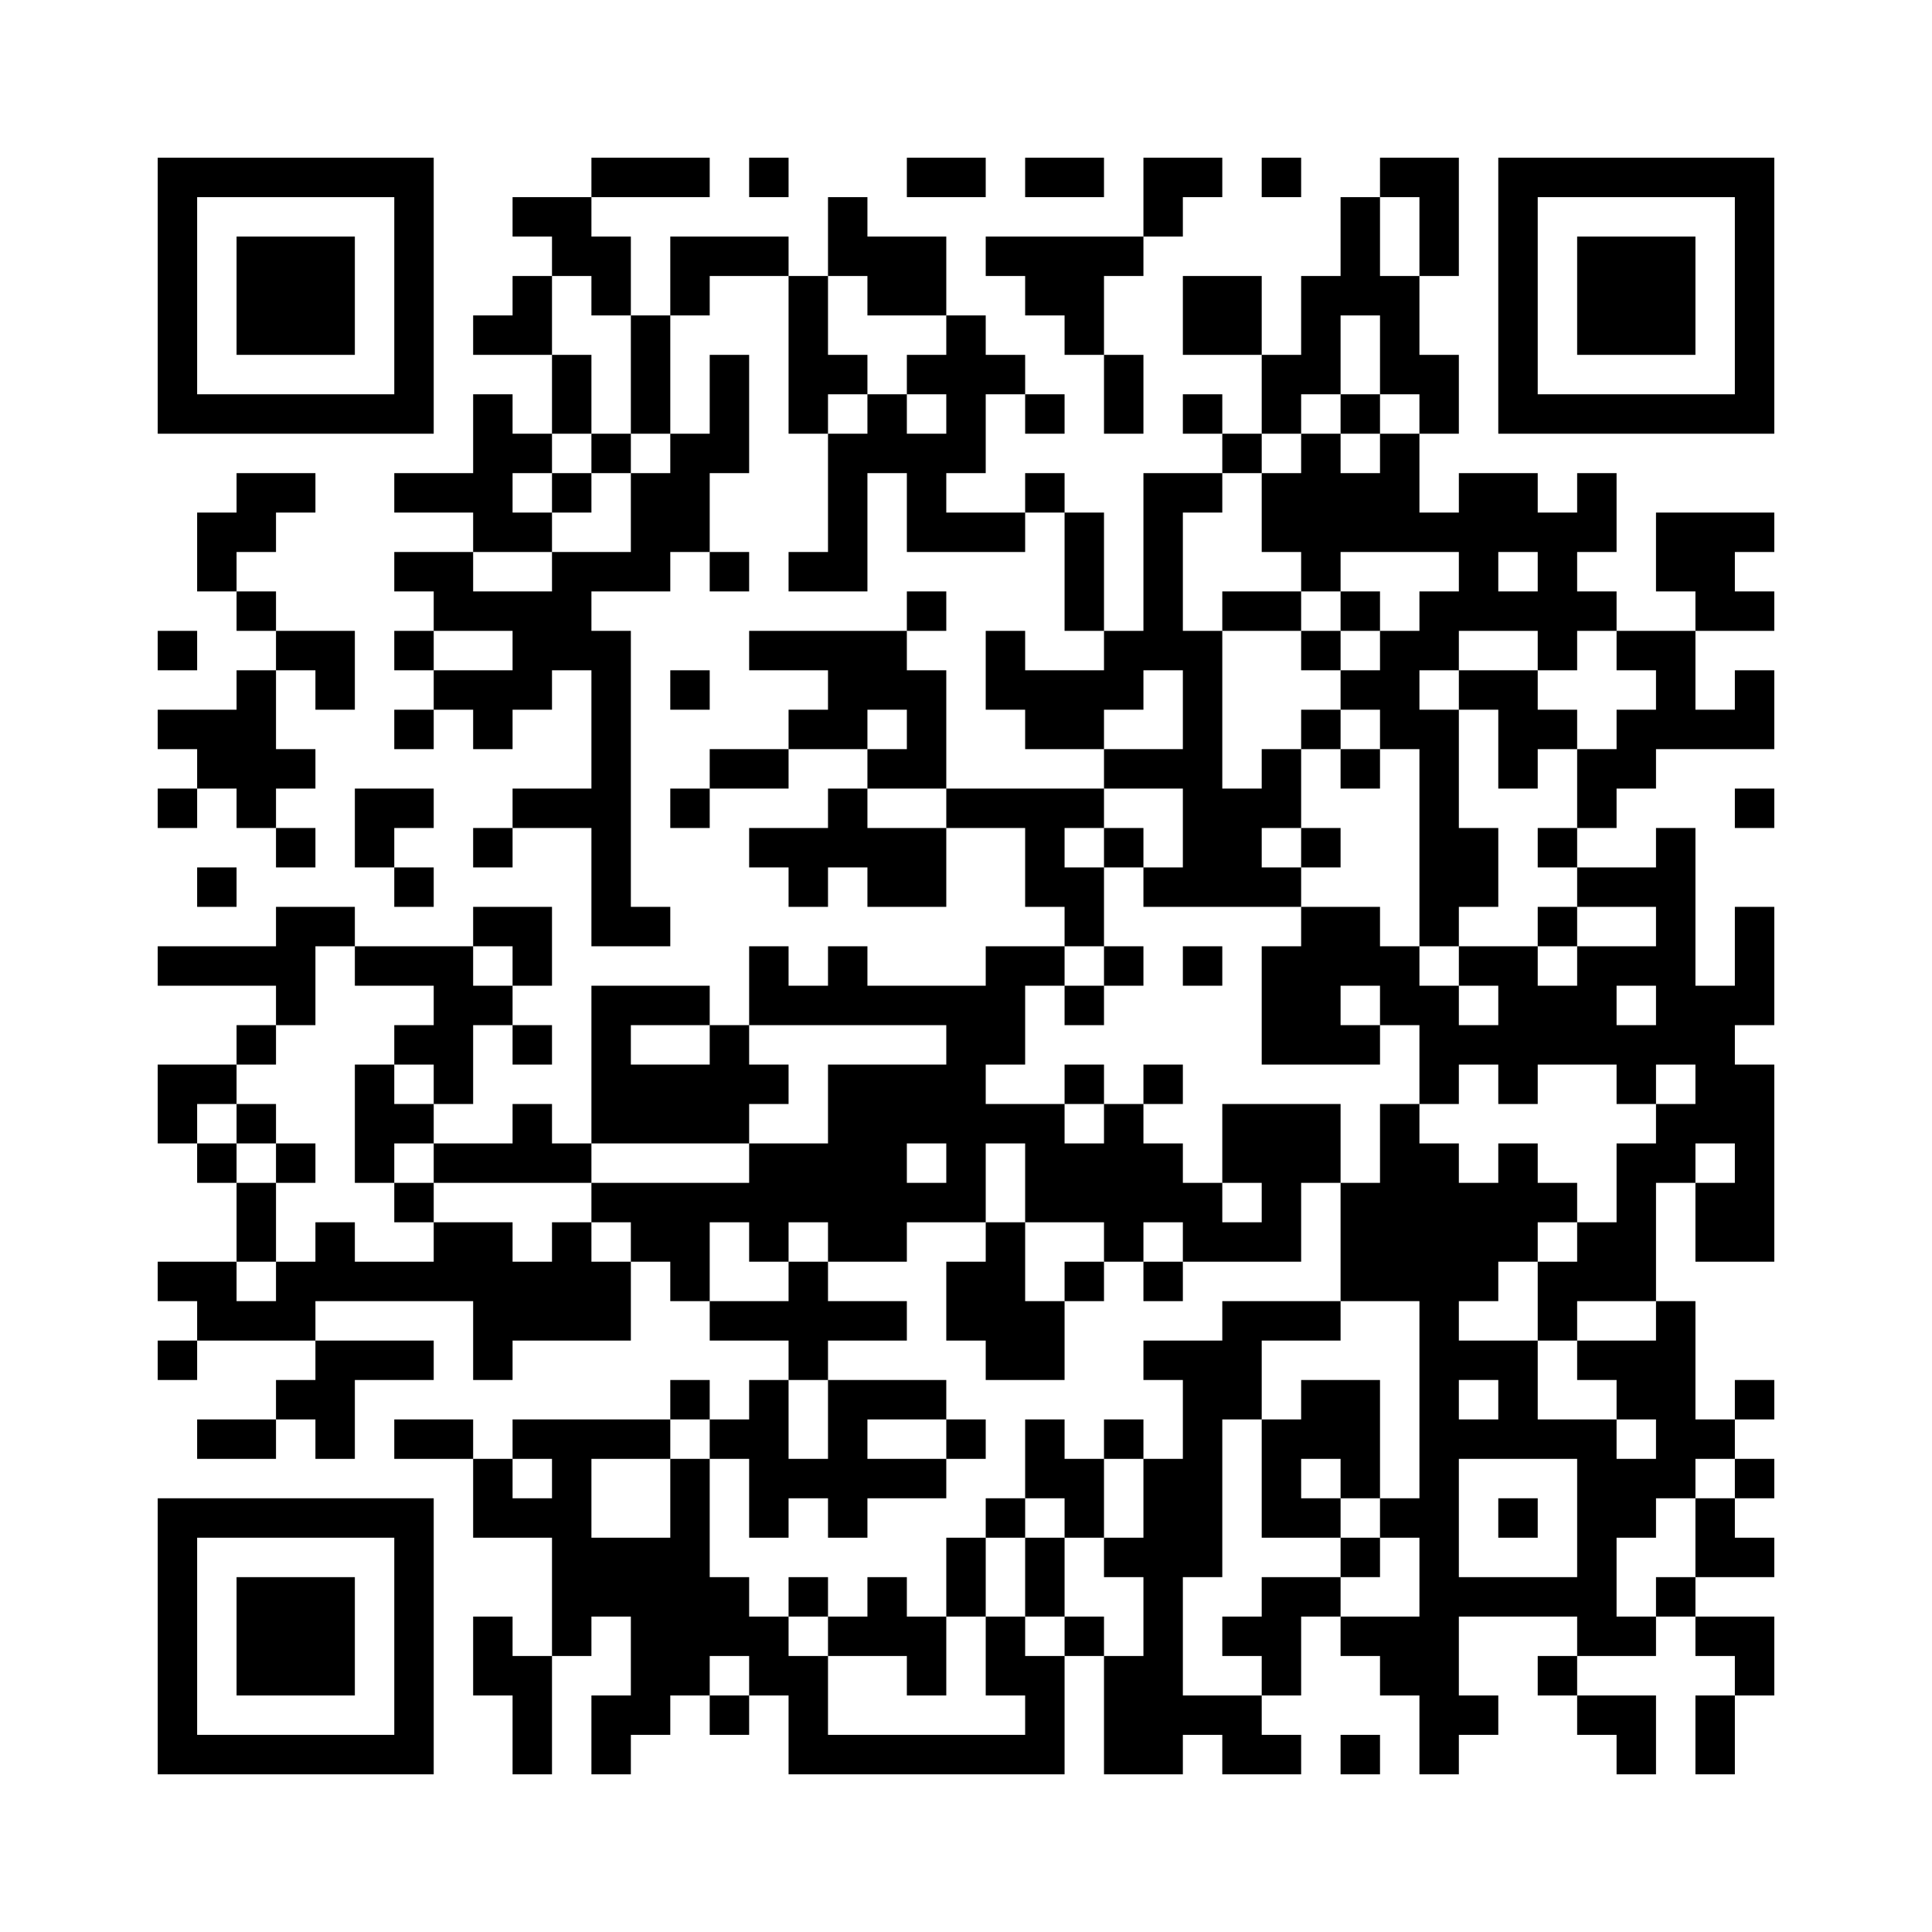
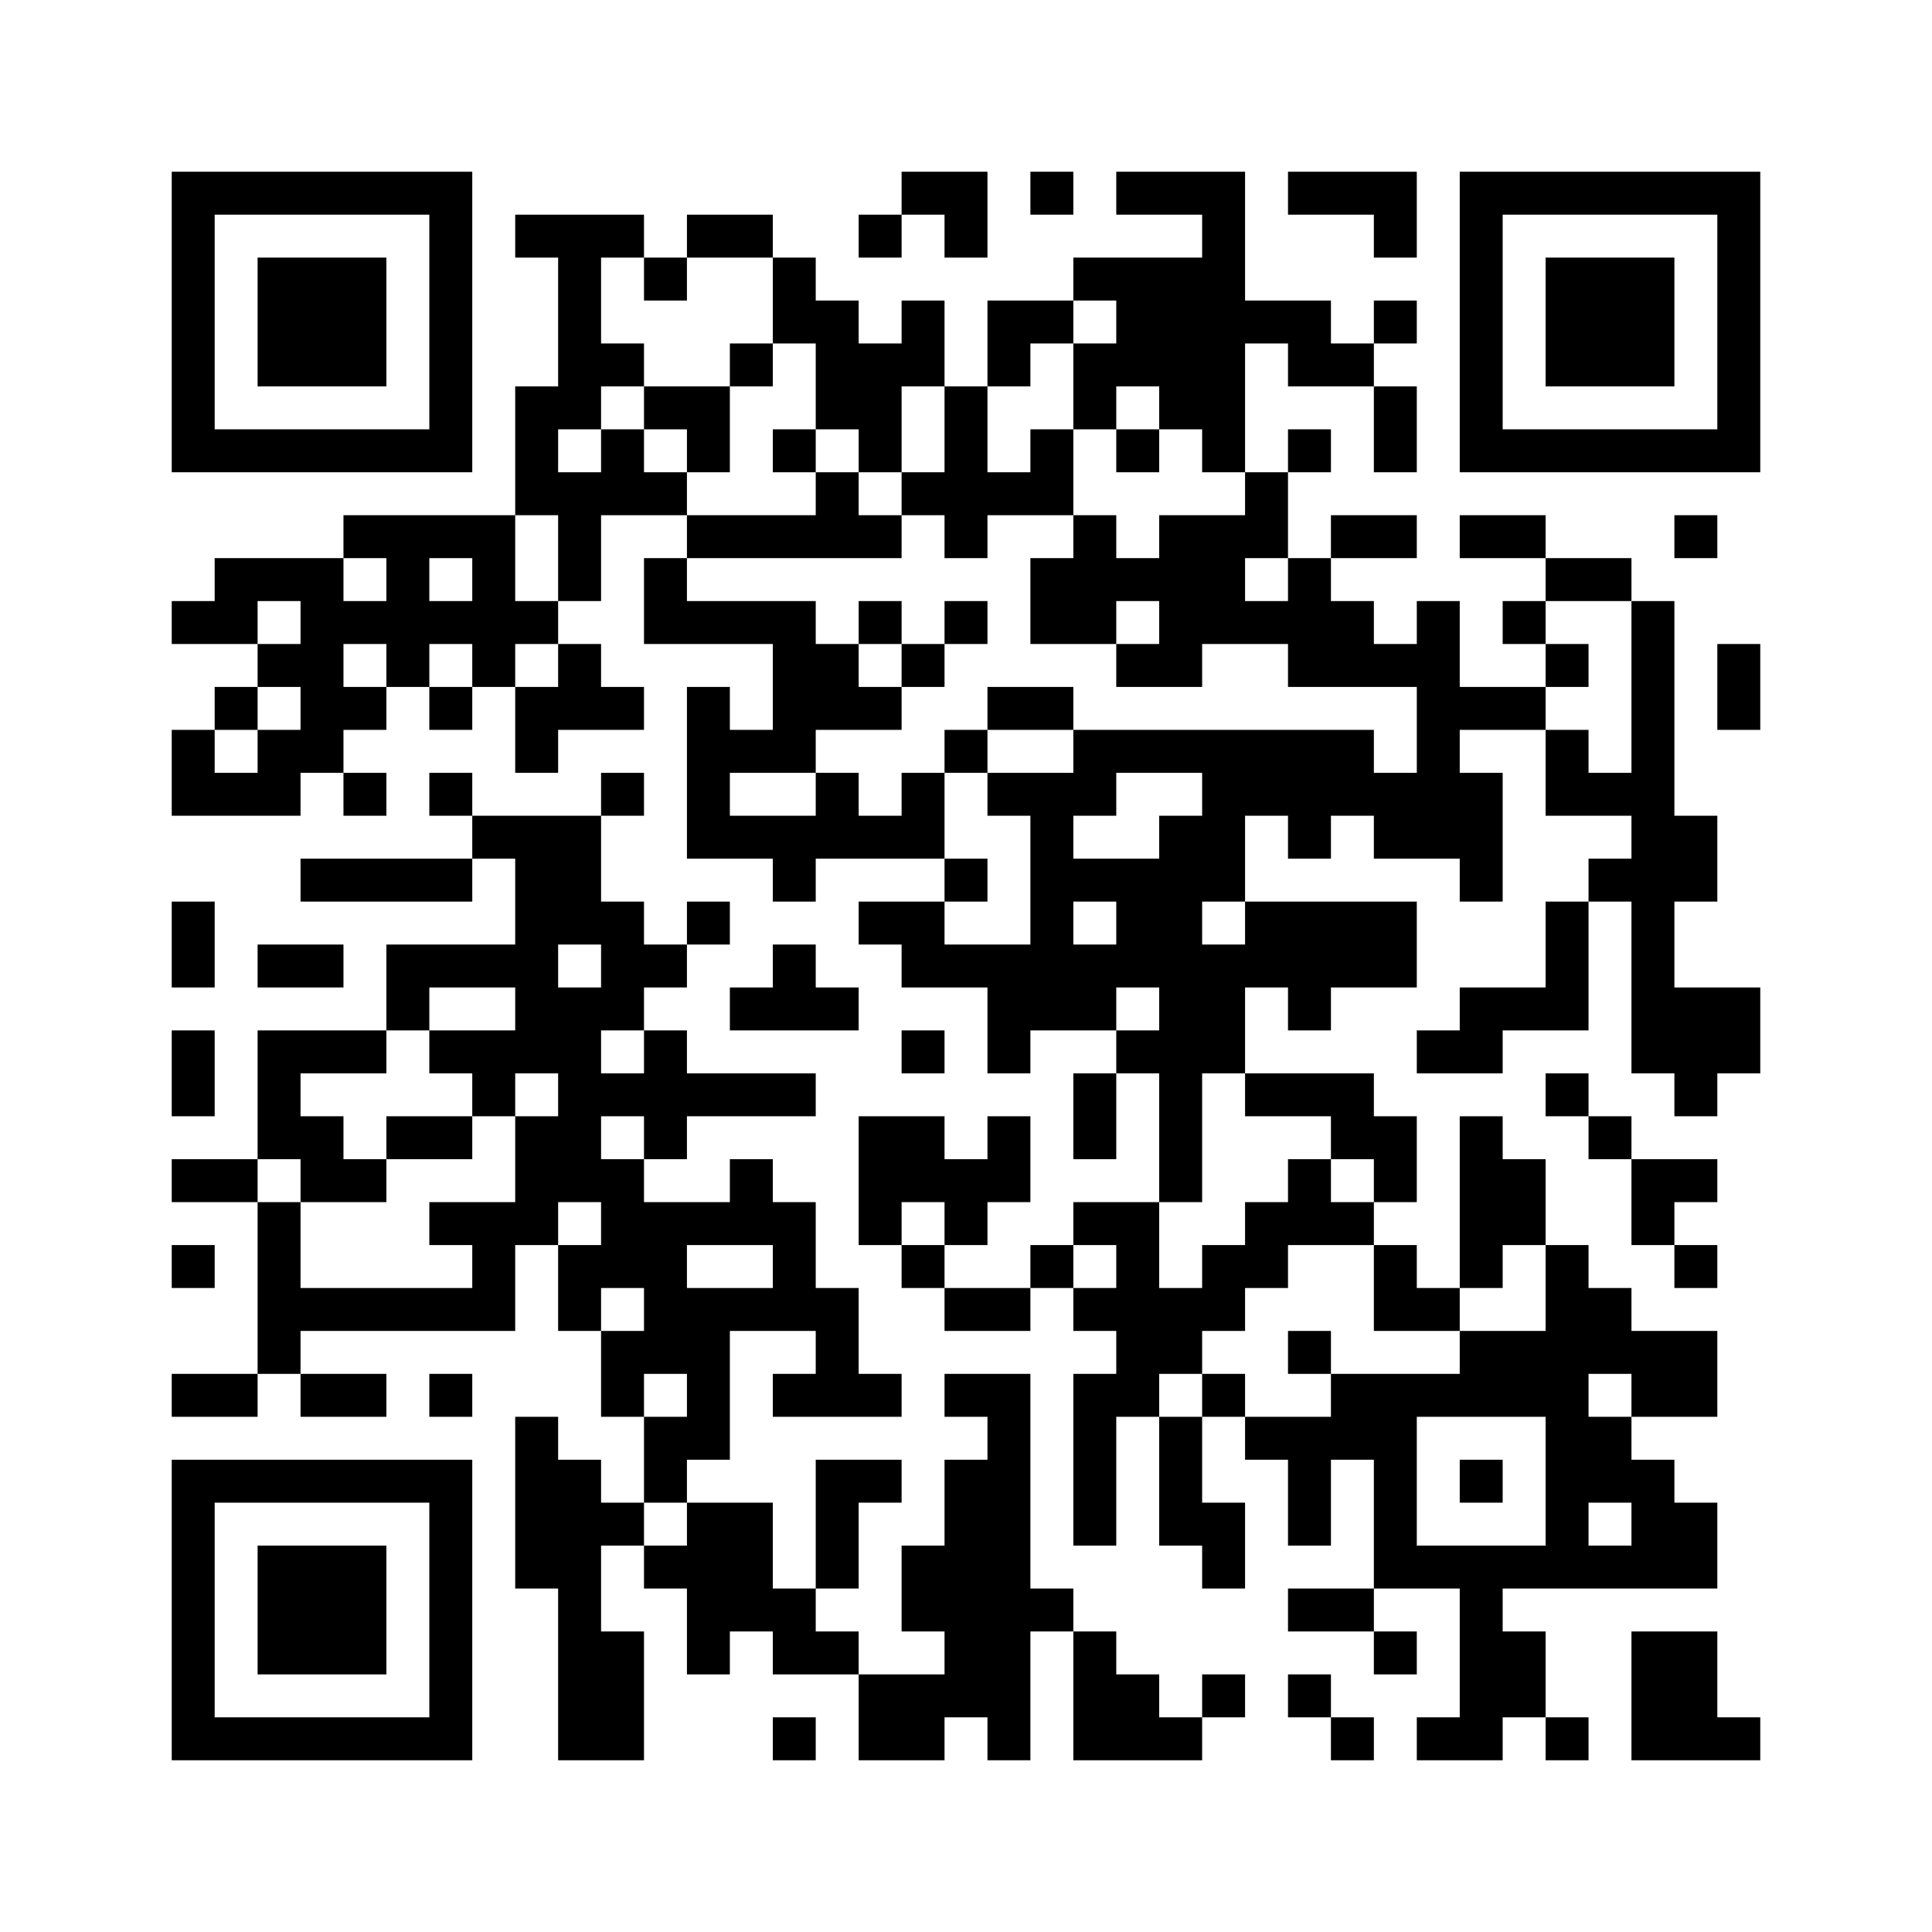
- <svg xmlns="http://www.w3.org/2000/svg" width="98mm" height="98mm" version="1.1" viewBox="0 0 98 98">
-   <path d="M8,8H10V10H8zM10,8H12V10H10zM12,8H14V10H12zM14,8H16V10H14zM16,8H18V10H16zM18,8H20V10H18zM20,8H22V10H20zM30,8H32V10H30zM32,8H34V10H32zM34,8H36V10H34zM38,8H40V10H38zM46,8H48V10H46zM48,8H50V10H48zM52,8H54V10H52zM54,8H56V10H54zM58,8H60V10H58zM60,8H62V10H60zM64,8H66V10H64zM70,8H72V10H70zM72,8H74V10H72zM76,8H78V10H76zM78,8H80V10H78zM80,8H82V10H80zM82,8H84V10H82zM84,8H86V10H84zM86,8H88V10H86zM88,8H90V10H88zM8,10H10V12H8zM20,10H22V12H20zM26,10H28V12H26zM28,10H30V12H28zM42,10H44V12H42zM58,10H60V12H58zM68,10H70V12H68zM72,10H74V12H72zM76,10H78V12H76zM88,10H90V12H88zM8,12H10V14H8zM12,12H14V14H12zM14,12H16V14H14zM16,12H18V14H16zM20,12H22V14H20zM28,12H30V14H28zM30,12H32V14H30zM34,12H36V14H34zM36,12H38V14H36zM38,12H40V14H38zM42,12H44V14H42zM44,12H46V14H44zM46,12H48V14H46zM50,12H52V14H50zM52,12H54V14H52zM54,12H56V14H54zM56,12H58V14H56zM68,12H70V14H68zM72,12H74V14H72zM76,12H78V14H76zM80,12H82V14H80zM82,12H84V14H82zM84,12H86V14H84zM88,12H90V14H88zM8,14H10V16H8zM12,14H14V16H12zM14,14H16V16H14zM16,14H18V16H16zM20,14H22V16H20zM26,14H28V16H26zM30,14H32V16H30zM34,14H36V16H34zM40,14H42V16H40zM44,14H46V16H44zM46,14H48V16H46zM52,14H54V16H52zM54,14H56V16H54zM60,14H62V16H60zM62,14H64V16H62zM66,14H68V16H66zM68,14H70V16H68zM70,14H72V16H70zM76,14H78V16H76zM80,14H82V16H80zM82,14H84V16H82zM84,14H86V16H84zM88,14H90V16H88zM8,16H10V18H8zM12,16H14V18H12zM14,16H16V18H14zM16,16H18V18H16zM20,16H22V18H20zM24,16H26V18H24zM26,16H28V18H26zM32,16H34V18H32zM40,16H42V18H40zM48,16H50V18H48zM54,16H56V18H54zM60,16H62V18H60zM62,16H64V18H62zM66,16H68V18H66zM70,16H72V18H70zM76,16H78V18H76zM80,16H82V18H80zM82,16H84V18H82zM84,16H86V18H84zM88,16H90V18H88zM8,18H10V20H8zM20,18H22V20H20zM28,18H30V20H28zM32,18H34V20H32zM36,18H38V20H36zM40,18H42V20H40zM42,18H44V20H42zM46,18H48V20H46zM48,18H50V20H48zM50,18H52V20H50zM56,18H58V20H56zM64,18H66V20H64zM66,18H68V20H66zM70,18H72V20H70zM72,18H74V20H72zM76,18H78V20H76zM88,18H90V20H88zM8,20H10V22H8zM10,20H12V22H10zM12,20H14V22H12zM14,20H16V22H14zM16,20H18V22H16zM18,20H20V22H18zM20,20H22V22H20zM24,20H26V22H24zM28,20H30V22H28zM32,20H34V22H32zM36,20H38V22H36zM40,20H42V22H40zM44,20H46V22H44zM48,20H50V22H48zM52,20H54V22H52zM56,20H58V22H56zM60,20H62V22H60zM64,20H66V22H64zM68,20H70V22H68zM72,20H74V22H72zM76,20H78V22H76zM78,20H80V22H78zM80,20H82V22H80zM82,20H84V22H82zM84,20H86V22H84zM86,20H88V22H86zM88,20H90V22H88zM24,22H26V24H24zM26,22H28V24H26zM30,22H32V24H30zM34,22H36V24H34zM36,22H38V24H36zM42,22H44V24H42zM44,22H46V24H44zM46,22H48V24H46zM48,22H50V24H48zM62,22H64V24H62zM66,22H68V24H66zM70,22H72V24H70zM12,24H14V26H12zM14,24H16V26H14zM20,24H22V26H20zM22,24H24V26H22zM24,24H26V26H24zM28,24H30V26H28zM32,24H34V26H32zM34,24H36V26H34zM42,24H44V26H42zM46,24H48V26H46zM52,24H54V26H52zM58,24H60V26H58zM60,24H62V26H60zM64,24H66V26H64zM66,24H68V26H66zM68,24H70V26H68zM70,24H72V26H70zM74,24H76V26H74zM76,24H78V26H76zM80,24H82V26H80zM10,26H12V28H10zM12,26H14V28H12zM24,26H26V28H24zM26,26H28V28H26zM32,26H34V28H32zM34,26H36V28H34zM42,26H44V28H42zM46,26H48V28H46zM48,26H50V28H48zM50,26H52V28H50zM54,26H56V28H54zM58,26H60V28H58zM64,26H66V28H64zM66,26H68V28H66zM68,26H70V28H68zM70,26H72V28H70zM72,26H74V28H72zM74,26H76V28H74zM76,26H78V28H76zM78,26H80V28H78zM80,26H82V28H80zM84,26H86V28H84zM86,26H88V28H86zM88,26H90V28H88zM10,28H12V30H10zM20,28H22V30H20zM22,28H24V30H22zM28,28H30V30H28zM30,28H32V30H30zM32,28H34V30H32zM36,28H38V30H36zM40,28H42V30H40zM42,28H44V30H42zM54,28H56V30H54zM58,28H60V30H58zM66,28H68V30H66zM74,28H76V30H74zM78,28H80V30H78zM84,28H86V30H84zM86,28H88V30H86zM12,30H14V32H12zM22,30H24V32H22zM24,30H26V32H24zM26,30H28V32H26zM28,30H30V32H28zM46,30H48V32H46zM54,30H56V32H54zM58,30H60V32H58zM62,30H64V32H62zM64,30H66V32H64zM68,30H70V32H68zM72,30H74V32H72zM74,30H76V32H74zM76,30H78V32H76zM78,30H80V32H78zM80,30H82V32H80zM86,30H88V32H86zM88,30H90V32H88zM8,32H10V34H8zM14,32H16V34H14zM16,32H18V34H16zM20,32H22V34H20zM26,32H28V34H26zM28,32H30V34H28zM30,32H32V34H30zM38,32H40V34H38zM40,32H42V34H40zM42,32H44V34H42zM44,32H46V34H44zM50,32H52V34H50zM56,32H58V34H56zM58,32H60V34H58zM60,32H62V34H60zM66,32H68V34H66zM70,32H72V34H70zM72,32H74V34H72zM78,32H80V34H78zM82,32H84V34H82zM84,32H86V34H84zM12,34H14V36H12zM16,34H18V36H16zM22,34H24V36H22zM24,34H26V36H24zM26,34H28V36H26zM30,34H32V36H30zM34,34H36V36H34zM42,34H44V36H42zM44,34H46V36H44zM46,34H48V36H46zM50,34H52V36H50zM52,34H54V36H52zM54,34H56V36H54zM56,34H58V36H56zM60,34H62V36H60zM68,34H70V36H68zM70,34H72V36H70zM74,34H76V36H74zM76,34H78V36H76zM84,34H86V36H84zM88,34H90V36H88zM8,36H10V38H8zM10,36H12V38H10zM12,36H14V38H12zM20,36H22V38H20zM24,36H26V38H24zM30,36H32V38H30zM40,36H42V38H40zM42,36H44V38H42zM46,36H48V38H46zM52,36H54V38H52zM54,36H56V38H54zM60,36H62V38H60zM66,36H68V38H66zM70,36H72V38H70zM72,36H74V38H72zM76,36H78V38H76zM78,36H80V38H78zM82,36H84V38H82zM84,36H86V38H84zM86,36H88V38H86zM88,36H90V38H88zM10,38H12V40H10zM12,38H14V40H12zM14,38H16V40H14zM30,38H32V40H30zM36,38H38V40H36zM38,38H40V40H38zM44,38H46V40H44zM46,38H48V40H46zM56,38H58V40H56zM58,38H60V40H58zM60,38H62V40H60zM64,38H66V40H64zM68,38H70V40H68zM72,38H74V40H72zM76,38H78V40H76zM80,38H82V40H80zM82,38H84V40H82zM8,40H10V42H8zM12,40H14V42H12zM18,40H20V42H18zM20,40H22V42H20zM26,40H28V42H26zM28,40H30V42H28zM30,40H32V42H30zM34,40H36V42H34zM42,40H44V42H42zM48,40H50V42H48zM50,40H52V42H50zM52,40H54V42H52zM54,40H56V42H54zM60,40H62V42H60zM62,40H64V42H62zM64,40H66V42H64zM72,40H74V42H72zM80,40H82V42H80zM88,40H90V42H88zM14,42H16V44H14zM18,42H20V44H18zM24,42H26V44H24zM30,42H32V44H30zM38,42H40V44H38zM40,42H42V44H40zM42,42H44V44H42zM44,42H46V44H44zM46,42H48V44H46zM52,42H54V44H52zM56,42H58V44H56zM60,42H62V44H60zM62,42H64V44H62zM66,42H68V44H66zM72,42H74V44H72zM74,42H76V44H74zM78,42H80V44H78zM84,42H86V44H84zM10,44H12V46H10zM20,44H22V46H20zM30,44H32V46H30zM40,44H42V46H40zM44,44H46V46H44zM46,44H48V46H46zM52,44H54V46H52zM54,44H56V46H54zM58,44H60V46H58zM60,44H62V46H60zM62,44H64V46H62zM64,44H66V46H64zM72,44H74V46H72zM74,44H76V46H74zM80,44H82V46H80zM82,44H84V46H82zM84,44H86V46H84zM14,46H16V48H14zM16,46H18V48H16zM24,46H26V48H24zM26,46H28V48H26zM30,46H32V48H30zM32,46H34V48H32zM54,46H56V48H54zM66,46H68V48H66zM68,46H70V48H68zM72,46H74V48H72zM78,46H80V48H78zM84,46H86V48H84zM88,46H90V48H88zM8,48H10V50H8zM10,48H12V50H10zM12,48H14V50H12zM14,48H16V50H14zM18,48H20V50H18zM20,48H22V50H20zM22,48H24V50H22zM26,48H28V50H26zM38,48H40V50H38zM42,48H44V50H42zM50,48H52V50H50zM52,48H54V50H52zM56,48H58V50H56zM60,48H62V50H60zM64,48H66V50H64zM66,48H68V50H66zM68,48H70V50H68zM70,48H72V50H70zM74,48H76V50H74zM76,48H78V50H76zM80,48H82V50H80zM82,48H84V50H82zM84,48H86V50H84zM88,48H90V50H88zM14,50H16V52H14zM22,50H24V52H22zM24,50H26V52H24zM30,50H32V52H30zM32,50H34V52H32zM34,50H36V52H34zM38,50H40V52H38zM40,50H42V52H40zM42,50H44V52H42zM44,50H46V52H44zM46,50H48V52H46zM48,50H50V52H48zM50,50H52V52H50zM54,50H56V52H54zM64,50H66V52H64zM66,50H68V52H66zM70,50H72V52H70zM72,50H74V52H72zM76,50H78V52H76zM78,50H80V52H78zM80,50H82V52H80zM84,50H86V52H84zM86,50H88V52H86zM88,50H90V52H88zM12,52H14V54H12zM20,52H22V54H20zM22,52H24V54H22zM26,52H28V54H26zM30,52H32V54H30zM36,52H38V54H36zM48,52H50V54H48zM50,52H52V54H50zM64,52H66V54H64zM66,52H68V54H66zM68,52H70V54H68zM72,52H74V54H72zM74,52H76V54H74zM76,52H78V54H76zM78,52H80V54H78zM80,52H82V54H80zM82,52H84V54H82zM84,52H86V54H84zM86,52H88V54H86zM8,54H10V56H8zM10,54H12V56H10zM18,54H20V56H18zM22,54H24V56H22zM30,54H32V56H30zM32,54H34V56H32zM34,54H36V56H34zM36,54H38V56H36zM38,54H40V56H38zM42,54H44V56H42zM44,54H46V56H44zM46,54H48V56H46zM48,54H50V56H48zM54,54H56V56H54zM58,54H60V56H58zM72,54H74V56H72zM76,54H78V56H76zM82,54H84V56H82zM86,54H88V56H86zM88,54H90V56H88zM8,56H10V58H8zM12,56H14V58H12zM18,56H20V58H18zM20,56H22V58H20zM26,56H28V58H26zM30,56H32V58H30zM32,56H34V58H32zM34,56H36V58H34zM36,56H38V58H36zM42,56H44V58H42zM44,56H46V58H44zM46,56H48V58H46zM48,56H50V58H48zM50,56H52V58H50zM52,56H54V58H52zM56,56H58V58H56zM62,56H64V58H62zM64,56H66V58H64zM66,56H68V58H66zM70,56H72V58H70zM84,56H86V58H84zM86,56H88V58H86zM88,56H90V58H88zM10,58H12V60H10zM14,58H16V60H14zM18,58H20V60H18zM22,58H24V60H22zM24,58H26V60H24zM26,58H28V60H26zM28,58H30V60H28zM38,58H40V60H38zM40,58H42V60H40zM42,58H44V60H42zM44,58H46V60H44zM48,58H50V60H48zM52,58H54V60H52zM54,58H56V60H54zM56,58H58V60H56zM58,58H60V60H58zM62,58H64V60H62zM64,58H66V60H64zM66,58H68V60H66zM70,58H72V60H70zM72,58H74V60H72zM76,58H78V60H76zM82,58H84V60H82zM84,58H86V60H84zM88,58H90V60H88zM12,60H14V62H12zM20,60H22V62H20zM30,60H32V62H30zM32,60H34V62H32zM34,60H36V62H34zM36,60H38V62H36zM38,60H40V62H38zM40,60H42V62H40zM42,60H44V62H42zM44,60H46V62H44zM46,60H48V62H46zM48,60H50V62H48zM52,60H54V62H52zM54,60H56V62H54zM56,60H58V62H56zM58,60H60V62H58zM60,60H62V62H60zM64,60H66V62H64zM68,60H70V62H68zM70,60H72V62H70zM72,60H74V62H72zM74,60H76V62H74zM76,60H78V62H76zM78,60H80V62H78zM82,60H84V62H82zM86,60H88V62H86zM88,60H90V62H88zM12,62H14V64H12zM16,62H18V64H16zM22,62H24V64H22zM24,62H26V64H24zM28,62H30V64H28zM32,62H34V64H32zM34,62H36V64H34zM38,62H40V64H38zM42,62H44V64H42zM44,62H46V64H44zM50,62H52V64H50zM56,62H58V64H56zM60,62H62V64H60zM62,62H64V64H62zM64,62H66V64H64zM68,62H70V64H68zM70,62H72V64H70zM72,62H74V64H72zM74,62H76V64H74zM76,62H78V64H76zM80,62H82V64H80zM82,62H84V64H82zM86,62H88V64H86zM88,62H90V64H88zM8,64H10V66H8zM10,64H12V66H10zM14,64H16V66H14zM16,64H18V66H16zM18,64H20V66H18zM20,64H22V66H20zM22,64H24V66H22zM24,64H26V66H24zM26,64H28V66H26zM28,64H30V66H28zM30,64H32V66H30zM34,64H36V66H34zM40,64H42V66H40zM48,64H50V66H48zM50,64H52V66H50zM54,64H56V66H54zM58,64H60V66H58zM68,64H70V66H68zM70,64H72V66H70zM72,64H74V66H72zM74,64H76V66H74zM78,64H80V66H78zM80,64H82V66H80zM82,64H84V66H82zM10,66H12V68H10zM12,66H14V68H12zM14,66H16V68H14zM24,66H26V68H24zM26,66H28V68H26zM28,66H30V68H28zM30,66H32V68H30zM36,66H38V68H36zM38,66H40V68H38zM40,66H42V68H40zM42,66H44V68H42zM44,66H46V68H44zM48,66H50V68H48zM50,66H52V68H50zM52,66H54V68H52zM62,66H64V68H62zM64,66H66V68H64zM66,66H68V68H66zM72,66H74V68H72zM78,66H80V68H78zM84,66H86V68H84zM8,68H10V70H8zM16,68H18V70H16zM18,68H20V70H18zM20,68H22V70H20zM24,68H26V70H24zM40,68H42V70H40zM50,68H52V70H50zM52,68H54V70H52zM58,68H60V70H58zM60,68H62V70H60zM62,68H64V70H62zM72,68H74V70H72zM74,68H76V70H74zM76,68H78V70H76zM80,68H82V70H80zM82,68H84V70H82zM84,68H86V70H84zM14,70H16V72H14zM16,70H18V72H16zM34,70H36V72H34zM38,70H40V72H38zM42,70H44V72H42zM44,70H46V72H44zM46,70H48V72H46zM60,70H62V72H60zM62,70H64V72H62zM66,70H68V72H66zM68,70H70V72H68zM72,70H74V72H72zM76,70H78V72H76zM82,70H84V72H82zM84,70H86V72H84zM88,70H90V72H88zM10,72H12V74H10zM12,72H14V74H12zM16,72H18V74H16zM20,72H22V74H20zM22,72H24V74H22zM26,72H28V74H26zM28,72H30V74H28zM30,72H32V74H30zM32,72H34V74H32zM36,72H38V74H36zM38,72H40V74H38zM42,72H44V74H42zM48,72H50V74H48zM52,72H54V74H52zM56,72H58V74H56zM60,72H62V74H60zM64,72H66V74H64zM66,72H68V74H66zM68,72H70V74H68zM72,72H74V74H72zM74,72H76V74H74zM76,72H78V74H76zM78,72H80V74H78zM80,72H82V74H80zM84,72H86V74H84zM86,72H88V74H86zM24,74H26V76H24zM28,74H30V76H28zM34,74H36V76H34zM38,74H40V76H38zM40,74H42V76H40zM42,74H44V76H42zM44,74H46V76H44zM46,74H48V76H46zM52,74H54V76H52zM54,74H56V76H54zM58,74H60V76H58zM60,74H62V76H60zM64,74H66V76H64zM68,74H70V76H68zM72,74H74V76H72zM80,74H82V76H80zM82,74H84V76H82zM84,74H86V76H84zM88,74H90V76H88zM8,76H10V78H8zM10,76H12V78H10zM12,76H14V78H12zM14,76H16V78H14zM16,76H18V78H16zM18,76H20V78H18zM20,76H22V78H20zM24,76H26V78H24zM26,76H28V78H26zM28,76H30V78H28zM34,76H36V78H34zM38,76H40V78H38zM42,76H44V78H42zM50,76H52V78H50zM54,76H56V78H54zM58,76H60V78H58zM60,76H62V78H60zM64,76H66V78H64zM66,76H68V78H66zM70,76H72V78H70zM72,76H74V78H72zM76,76H78V78H76zM80,76H82V78H80zM82,76H84V78H82zM86,76H88V78H86zM8,78H10V80H8zM20,78H22V80H20zM28,78H30V80H28zM30,78H32V80H30zM32,78H34V80H32zM34,78H36V80H34zM48,78H50V80H48zM52,78H54V80H52zM56,78H58V80H56zM58,78H60V80H58zM60,78H62V80H60zM68,78H70V80H68zM72,78H74V80H72zM80,78H82V80H80zM86,78H88V80H86zM88,78H90V80H88zM8,80H10V82H8zM12,80H14V82H12zM14,80H16V82H14zM16,80H18V82H16zM20,80H22V82H20zM28,80H30V82H28zM30,80H32V82H30zM32,80H34V82H32zM34,80H36V82H34zM36,80H38V82H36zM40,80H42V82H40zM44,80H46V82H44zM48,80H50V82H48zM52,80H54V82H52zM58,80H60V82H58zM64,80H66V82H64zM66,80H68V82H66zM72,80H74V82H72zM74,80H76V82H74zM76,80H78V82H76zM78,80H80V82H78zM80,80H82V82H80zM84,80H86V82H84zM8,82H10V84H8zM12,82H14V84H12zM14,82H16V84H14zM16,82H18V84H16zM20,82H22V84H20zM24,82H26V84H24zM28,82H30V84H28zM32,82H34V84H32zM34,82H36V84H34zM36,82H38V84H36zM38,82H40V84H38zM42,82H44V84H42zM44,82H46V84H44zM46,82H48V84H46zM50,82H52V84H50zM54,82H56V84H54zM58,82H60V84H58zM62,82H64V84H62zM64,82H66V84H64zM68,82H70V84H68zM70,82H72V84H70zM72,82H74V84H72zM80,82H82V84H80zM82,82H84V84H82zM86,82H88V84H86zM88,82H90V84H88zM8,84H10V86H8zM12,84H14V86H12zM14,84H16V86H14zM16,84H18V86H16zM20,84H22V86H20zM24,84H26V86H24zM26,84H28V86H26zM32,84H34V86H32zM34,84H36V86H34zM38,84H40V86H38zM40,84H42V86H40zM46,84H48V86H46zM50,84H52V86H50zM52,84H54V86H52zM56,84H58V86H56zM58,84H60V86H58zM64,84H66V86H64zM70,84H72V86H70zM72,84H74V86H72zM78,84H80V86H78zM88,84H90V86H88zM8,86H10V88H8zM20,86H22V88H20zM26,86H28V88H26zM30,86H32V88H30zM32,86H34V88H32zM36,86H38V88H36zM40,86H42V88H40zM52,86H54V88H52zM56,86H58V88H56zM58,86H60V88H58zM60,86H62V88H60zM62,86H64V88H62zM72,86H74V88H72zM74,86H76V88H74zM80,86H82V88H80zM82,86H84V88H82zM86,86H88V88H86zM8,88H10V90H8zM10,88H12V90H10zM12,88H14V90H12zM14,88H16V90H14zM16,88H18V90H16zM18,88H20V90H18zM20,88H22V90H20zM26,88H28V90H26zM30,88H32V90H30zM40,88H42V90H40zM42,88H44V90H42zM44,88H46V90H44zM46,88H48V90H46zM48,88H50V90H48zM50,88H52V90H50zM52,88H54V90H52zM56,88H58V90H56zM58,88H60V90H58zM62,88H64V90H62zM64,88H66V90H64zM68,88H70V90H68zM72,88H74V90H72zM82,88H84V90H82zM86,88H88V90H86z" id="qr-path" fill="#000000" fill-opacity="1" fill-rule="nonzero" stroke="none" />
+ <svg xmlns="http://www.w3.org/2000/svg" width="90mm" height="90mm" version="1.1" viewBox="0 0 90 90">
+   <path d="M8,8H10V10H8zM10,8H12V10H10zM12,8H14V10H12zM14,8H16V10H14zM16,8H18V10H16zM18,8H20V10H18zM20,8H22V10H20zM42,8H44V10H42zM44,8H46V10H44zM48,8H50V10H48zM52,8H54V10H52zM54,8H56V10H54zM56,8H58V10H56zM60,8H62V10H60zM62,8H64V10H62zM64,8H66V10H64zM68,8H70V10H68zM70,8H72V10H70zM72,8H74V10H72zM74,8H76V10H74zM76,8H78V10H76zM78,8H80V10H78zM80,8H82V10H80zM8,10H10V12H8zM20,10H22V12H20zM24,10H26V12H24zM26,10H28V12H26zM28,10H30V12H28zM32,10H34V12H32zM34,10H36V12H34zM40,10H42V12H40zM44,10H46V12H44zM56,10H58V12H56zM64,10H66V12H64zM68,10H70V12H68zM80,10H82V12H80zM8,12H10V14H8zM12,12H14V14H12zM14,12H16V14H14zM16,12H18V14H16zM20,12H22V14H20zM26,12H28V14H26zM30,12H32V14H30zM36,12H38V14H36zM50,12H52V14H50zM52,12H54V14H52zM54,12H56V14H54zM56,12H58V14H56zM68,12H70V14H68zM72,12H74V14H72zM74,12H76V14H74zM76,12H78V14H76zM80,12H82V14H80zM8,14H10V16H8zM12,14H14V16H12zM14,14H16V16H14zM16,14H18V16H16zM20,14H22V16H20zM26,14H28V16H26zM36,14H38V16H36zM38,14H40V16H38zM42,14H44V16H42zM46,14H48V16H46zM48,14H50V16H48zM52,14H54V16H52zM54,14H56V16H54zM56,14H58V16H56zM58,14H60V16H58zM60,14H62V16H60zM64,14H66V16H64zM68,14H70V16H68zM72,14H74V16H72zM74,14H76V16H74zM76,14H78V16H76zM80,14H82V16H80zM8,16H10V18H8zM12,16H14V18H12zM14,16H16V18H14zM16,16H18V18H16zM20,16H22V18H20zM26,16H28V18H26zM28,16H30V18H28zM34,16H36V18H34zM38,16H40V18H38zM40,16H42V18H40zM42,16H44V18H42zM46,16H48V18H46zM50,16H52V18H50zM52,16H54V18H52zM54,16H56V18H54zM56,16H58V18H56zM60,16H62V18H60zM62,16H64V18H62zM68,16H70V18H68zM72,16H74V18H72zM74,16H76V18H74zM76,16H78V18H76zM80,16H82V18H80zM8,18H10V20H8zM20,18H22V20H20zM24,18H26V20H24zM26,18H28V20H26zM30,18H32V20H30zM32,18H34V20H32zM38,18H40V20H38zM40,18H42V20H40zM44,18H46V20H44zM50,18H52V20H50zM54,18H56V20H54zM56,18H58V20H56zM64,18H66V20H64zM68,18H70V20H68zM80,18H82V20H80zM8,20H10V22H8zM10,20H12V22H10zM12,20H14V22H12zM14,20H16V22H14zM16,20H18V22H16zM18,20H20V22H18zM20,20H22V22H20zM24,20H26V22H24zM28,20H30V22H28zM32,20H34V22H32zM36,20H38V22H36zM40,20H42V22H40zM44,20H46V22H44zM48,20H50V22H48zM52,20H54V22H52zM56,20H58V22H56zM60,20H62V22H60zM64,20H66V22H64zM68,20H70V22H68zM70,20H72V22H70zM72,20H74V22H72zM74,20H76V22H74zM76,20H78V22H76zM78,20H80V22H78zM80,20H82V22H80zM24,22H26V24H24zM26,22H28V24H26zM28,22H30V24H28zM30,22H32V24H30zM38,22H40V24H38zM42,22H44V24H42zM44,22H46V24H44zM46,22H48V24H46zM48,22H50V24H48zM58,22H60V24H58zM16,24H18V26H16zM18,24H20V26H18zM20,24H22V26H20zM22,24H24V26H22zM26,24H28V26H26zM32,24H34V26H32zM34,24H36V26H34zM36,24H38V26H36zM38,24H40V26H38zM40,24H42V26H40zM44,24H46V26H44zM50,24H52V26H50zM54,24H56V26H54zM56,24H58V26H56zM58,24H60V26H58zM62,24H64V26H62zM64,24H66V26H64zM68,24H70V26H68zM70,24H72V26H70zM78,24H80V26H78zM10,26H12V28H10zM12,26H14V28H12zM14,26H16V28H14zM18,26H20V28H18zM22,26H24V28H22zM26,26H28V28H26zM30,26H32V28H30zM48,26H50V28H48zM50,26H52V28H50zM52,26H54V28H52zM54,26H56V28H54zM56,26H58V28H56zM60,26H62V28H60zM72,26H74V28H72zM74,26H76V28H74zM8,28H10V30H8zM10,28H12V30H10zM14,28H16V30H14zM16,28H18V30H16zM18,28H20V30H18zM20,28H22V30H20zM22,28H24V30H22zM24,28H26V30H24zM30,28H32V30H30zM32,28H34V30H32zM34,28H36V30H34zM36,28H38V30H36zM40,28H42V30H40zM44,28H46V30H44zM48,28H50V30H48zM50,28H52V30H50zM54,28H56V30H54zM56,28H58V30H56zM58,28H60V30H58zM60,28H62V30H60zM62,28H64V30H62zM66,28H68V30H66zM70,28H72V30H70zM76,28H78V30H76zM12,30H14V32H12zM14,30H16V32H14zM18,30H20V32H18zM22,30H24V32H22zM26,30H28V32H26zM36,30H38V32H36zM38,30H40V32H38zM42,30H44V32H42zM52,30H54V32H52zM54,30H56V32H54zM60,30H62V32H60zM62,30H64V32H62zM64,30H66V32H64zM66,30H68V32H66zM72,30H74V32H72zM76,30H78V32H76zM80,30H82V32H80zM10,32H12V34H10zM14,32H16V34H14zM16,32H18V34H16zM20,32H22V34H20zM24,32H26V34H24zM26,32H28V34H26zM28,32H30V34H28zM32,32H34V34H32zM36,32H38V34H36zM38,32H40V34H38zM40,32H42V34H40zM46,32H48V34H46zM48,32H50V34H48zM66,32H68V34H66zM68,32H70V34H68zM70,32H72V34H70zM76,32H78V34H76zM80,32H82V34H80zM8,34H10V36H8zM12,34H14V36H12zM14,34H16V36H14zM24,34H26V36H24zM32,34H34V36H32zM34,34H36V36H34zM36,34H38V36H36zM44,34H46V36H44zM50,34H52V36H50zM52,34H54V36H52zM54,34H56V36H54zM56,34H58V36H56zM58,34H60V36H58zM60,34H62V36H60zM62,34H64V36H62zM66,34H68V36H66zM72,34H74V36H72zM76,34H78V36H76zM8,36H10V38H8zM10,36H12V38H10zM12,36H14V38H12zM16,36H18V38H16zM20,36H22V38H20zM28,36H30V38H28zM32,36H34V38H32zM38,36H40V38H38zM42,36H44V38H42zM46,36H48V38H46zM48,36H50V38H48zM50,36H52V38H50zM56,36H58V38H56zM58,36H60V38H58zM60,36H62V38H60zM62,36H64V38H62zM64,36H66V38H64zM66,36H68V38H66zM68,36H70V38H68zM72,36H74V38H72zM74,36H76V38H74zM76,36H78V38H76zM22,38H24V40H22zM24,38H26V40H24zM26,38H28V40H26zM32,38H34V40H32zM34,38H36V40H34zM36,38H38V40H36zM38,38H40V40H38zM40,38H42V40H40zM42,38H44V40H42zM48,38H50V40H48zM54,38H56V40H54zM56,38H58V40H56zM60,38H62V40H60zM64,38H66V40H64zM66,38H68V40H66zM68,38H70V40H68zM76,38H78V40H76zM78,38H80V40H78zM14,40H16V42H14zM16,40H18V42H16zM18,40H20V42H18zM20,40H22V42H20zM24,40H26V42H24zM26,40H28V42H26zM36,40H38V42H36zM44,40H46V42H44zM48,40H50V42H48zM50,40H52V42H50zM52,40H54V42H52zM54,40H56V42H54zM56,40H58V42H56zM68,40H70V42H68zM74,40H76V42H74zM76,40H78V42H76zM78,40H80V42H78zM8,42H10V44H8zM24,42H26V44H24zM26,42H28V44H26zM28,42H30V44H28zM32,42H34V44H32zM40,42H42V44H40zM42,42H44V44H42zM48,42H50V44H48zM52,42H54V44H52zM54,42H56V44H54zM58,42H60V44H58zM60,42H62V44H60zM62,42H64V44H62zM64,42H66V44H64zM72,42H74V44H72zM76,42H78V44H76zM8,44H10V46H8zM12,44H14V46H12zM14,44H16V46H14zM18,44H20V46H18zM20,44H22V46H20zM22,44H24V46H22zM24,44H26V46H24zM28,44H30V46H28zM30,44H32V46H30zM36,44H38V46H36zM42,44H44V46H42zM44,44H46V46H44zM46,44H48V46H46zM48,44H50V46H48zM50,44H52V46H50zM52,44H54V46H52zM54,44H56V46H54zM56,44H58V46H56zM58,44H60V46H58zM60,44H62V46H60zM62,44H64V46H62zM64,44H66V46H64zM72,44H74V46H72zM76,44H78V46H76zM18,46H20V48H18zM24,46H26V48H24zM26,46H28V48H26zM28,46H30V48H28zM34,46H36V48H34zM36,46H38V48H36zM38,46H40V48H38zM46,46H48V48H46zM48,46H50V48H48zM50,46H52V48H50zM54,46H56V48H54zM56,46H58V48H56zM60,46H62V48H60zM68,46H70V48H68zM70,46H72V48H70zM72,46H74V48H72zM76,46H78V48H76zM78,46H80V48H78zM80,46H82V48H80zM8,48H10V50H8zM12,48H14V50H12zM14,48H16V50H14zM16,48H18V50H16zM20,48H22V50H20zM22,48H24V50H22zM24,48H26V50H24zM26,48H28V50H26zM30,48H32V50H30zM42,48H44V50H42zM46,48H48V50H46zM52,48H54V50H52zM54,48H56V50H54zM56,48H58V50H56zM66,48H68V50H66zM68,48H70V50H68zM76,48H78V50H76zM78,48H80V50H78zM80,48H82V50H80zM8,50H10V52H8zM12,50H14V52H12zM22,50H24V52H22zM26,50H28V52H26zM28,50H30V52H28zM30,50H32V52H30zM32,50H34V52H32zM34,50H36V52H34zM36,50H38V52H36zM50,50H52V52H50zM54,50H56V52H54zM58,50H60V52H58zM60,50H62V52H60zM62,50H64V52H62zM72,50H74V52H72zM78,50H80V52H78zM12,52H14V54H12zM14,52H16V54H14zM18,52H20V54H18zM20,52H22V54H20zM24,52H26V54H24zM26,52H28V54H26zM30,52H32V54H30zM40,52H42V54H40zM42,52H44V54H42zM46,52H48V54H46zM50,52H52V54H50zM54,52H56V54H54zM62,52H64V54H62zM64,52H66V54H64zM68,52H70V54H68zM74,52H76V54H74zM8,54H10V56H8zM10,54H12V56H10zM14,54H16V56H14zM16,54H18V56H16zM24,54H26V56H24zM26,54H28V56H26zM28,54H30V56H28zM34,54H36V56H34zM40,54H42V56H40zM42,54H44V56H42zM44,54H46V56H44zM46,54H48V56H46zM54,54H56V56H54zM60,54H62V56H60zM64,54H66V56H64zM68,54H70V56H68zM70,54H72V56H70zM76,54H78V56H76zM78,54H80V56H78zM12,56H14V58H12zM20,56H22V58H20zM22,56H24V58H22zM24,56H26V58H24zM28,56H30V58H28zM30,56H32V58H30zM32,56H34V58H32zM34,56H36V58H34zM36,56H38V58H36zM40,56H42V58H40zM44,56H46V58H44zM50,56H52V58H50zM52,56H54V58H52zM58,56H60V58H58zM60,56H62V58H60zM62,56H64V58H62zM68,56H70V58H68zM70,56H72V58H70zM76,56H78V58H76zM8,58H10V60H8zM12,58H14V60H12zM22,58H24V60H22zM26,58H28V60H26zM28,58H30V60H28zM30,58H32V60H30zM36,58H38V60H36zM42,58H44V60H42zM48,58H50V60H48zM52,58H54V60H52zM56,58H58V60H56zM58,58H60V60H58zM64,58H66V60H64zM68,58H70V60H68zM72,58H74V60H72zM78,58H80V60H78zM12,60H14V62H12zM14,60H16V62H14zM16,60H18V62H16zM18,60H20V62H18zM20,60H22V62H20zM22,60H24V62H22zM26,60H28V62H26zM30,60H32V62H30zM32,60H34V62H32zM34,60H36V62H34zM36,60H38V62H36zM38,60H40V62H38zM44,60H46V62H44zM46,60H48V62H46zM50,60H52V62H50zM52,60H54V62H52zM54,60H56V62H54zM56,60H58V62H56zM64,60H66V62H64zM66,60H68V62H66zM72,60H74V62H72zM74,60H76V62H74zM12,62H14V64H12zM28,62H30V64H28zM30,62H32V64H30zM32,62H34V64H32zM38,62H40V64H38zM52,62H54V64H52zM54,62H56V64H54zM60,62H62V64H60zM68,62H70V64H68zM70,62H72V64H70zM72,62H74V64H72zM74,62H76V64H74zM76,62H78V64H76zM78,62H80V64H78zM8,64H10V66H8zM10,64H12V66H10zM14,64H16V66H14zM16,64H18V66H16zM20,64H22V66H20zM28,64H30V66H28zM32,64H34V66H32zM36,64H38V66H36zM38,64H40V66H38zM40,64H42V66H40zM44,64H46V66H44zM46,64H48V66H46zM50,64H52V66H50zM52,64H54V66H52zM56,64H58V66H56zM62,64H64V66H62zM64,64H66V66H64zM66,64H68V66H66zM68,64H70V66H68zM70,64H72V66H70zM72,64H74V66H72zM76,64H78V66H76zM78,64H80V66H78zM24,66H26V68H24zM30,66H32V68H30zM32,66H34V68H32zM46,66H48V68H46zM50,66H52V68H50zM54,66H56V68H54zM58,66H60V68H58zM60,66H62V68H60zM62,66H64V68H62zM64,66H66V68H64zM72,66H74V68H72zM74,66H76V68H74zM8,68H10V70H8zM10,68H12V70H10zM12,68H14V70H12zM14,68H16V70H14zM16,68H18V70H16zM18,68H20V70H18zM20,68H22V70H20zM24,68H26V70H24zM26,68H28V70H26zM30,68H32V70H30zM38,68H40V70H38zM40,68H42V70H40zM44,68H46V70H44zM46,68H48V70H46zM50,68H52V70H50zM54,68H56V70H54zM60,68H62V70H60zM64,68H66V70H64zM68,68H70V70H68zM72,68H74V70H72zM74,68H76V70H74zM76,68H78V70H76zM8,70H10V72H8zM20,70H22V72H20zM24,70H26V72H24zM26,70H28V72H26zM28,70H30V72H28zM32,70H34V72H32zM34,70H36V72H34zM38,70H40V72H38zM44,70H46V72H44zM46,70H48V72H46zM50,70H52V72H50zM54,70H56V72H54zM56,70H58V72H56zM60,70H62V72H60zM64,70H66V72H64zM72,70H74V72H72zM76,70H78V72H76zM78,70H80V72H78zM8,72H10V74H8zM12,72H14V74H12zM14,72H16V74H14zM16,72H18V74H16zM20,72H22V74H20zM24,72H26V74H24zM26,72H28V74H26zM30,72H32V74H30zM32,72H34V74H32zM34,72H36V74H34zM38,72H40V74H38zM42,72H44V74H42zM44,72H46V74H44zM46,72H48V74H46zM56,72H58V74H56zM64,72H66V74H64zM66,72H68V74H66zM68,72H70V74H68zM70,72H72V74H70zM72,72H74V74H72zM74,72H76V74H74zM76,72H78V74H76zM78,72H80V74H78zM8,74H10V76H8zM12,74H14V76H12zM14,74H16V76H14zM16,74H18V76H16zM20,74H22V76H20zM26,74H28V76H26zM32,74H34V76H32zM34,74H36V76H34zM36,74H38V76H36zM42,74H44V76H42zM44,74H46V76H44zM46,74H48V76H46zM48,74H50V76H48zM60,74H62V76H60zM62,74H64V76H62zM68,74H70V76H68zM8,76H10V78H8zM12,76H14V78H12zM14,76H16V78H14zM16,76H18V78H16zM20,76H22V78H20zM26,76H28V78H26zM28,76H30V78H28zM32,76H34V78H32zM36,76H38V78H36zM38,76H40V78H38zM44,76H46V78H44zM46,76H48V78H46zM50,76H52V78H50zM64,76H66V78H64zM68,76H70V78H68zM70,76H72V78H70zM76,76H78V78H76zM78,76H80V78H78zM8,78H10V80H8zM20,78H22V80H20zM26,78H28V80H26zM28,78H30V80H28zM40,78H42V80H40zM42,78H44V80H42zM44,78H46V80H44zM46,78H48V80H46zM50,78H52V80H50zM52,78H54V80H52zM56,78H58V80H56zM60,78H62V80H60zM68,78H70V80H68zM70,78H72V80H70zM76,78H78V80H76zM78,78H80V80H78zM8,80H10V82H8zM10,80H12V82H10zM12,80H14V82H12zM14,80H16V82H14zM16,80H18V82H16zM18,80H20V82H18zM20,80H22V82H20zM26,80H28V82H26zM28,80H30V82H28zM36,80H38V82H36zM40,80H42V82H40zM42,80H44V82H42zM46,80H48V82H46zM50,80H52V82H50zM52,80H54V82H52zM54,80H56V82H54zM62,80H64V82H62zM66,80H68V82H66zM68,80H70V82H68zM72,80H74V82H72zM76,80H78V82H76zM78,80H80V82H78zM80,80H82V82H80z" id="qr-path" fill="#000000" fill-opacity="1" fill-rule="nonzero" stroke="none" />
</svg>
